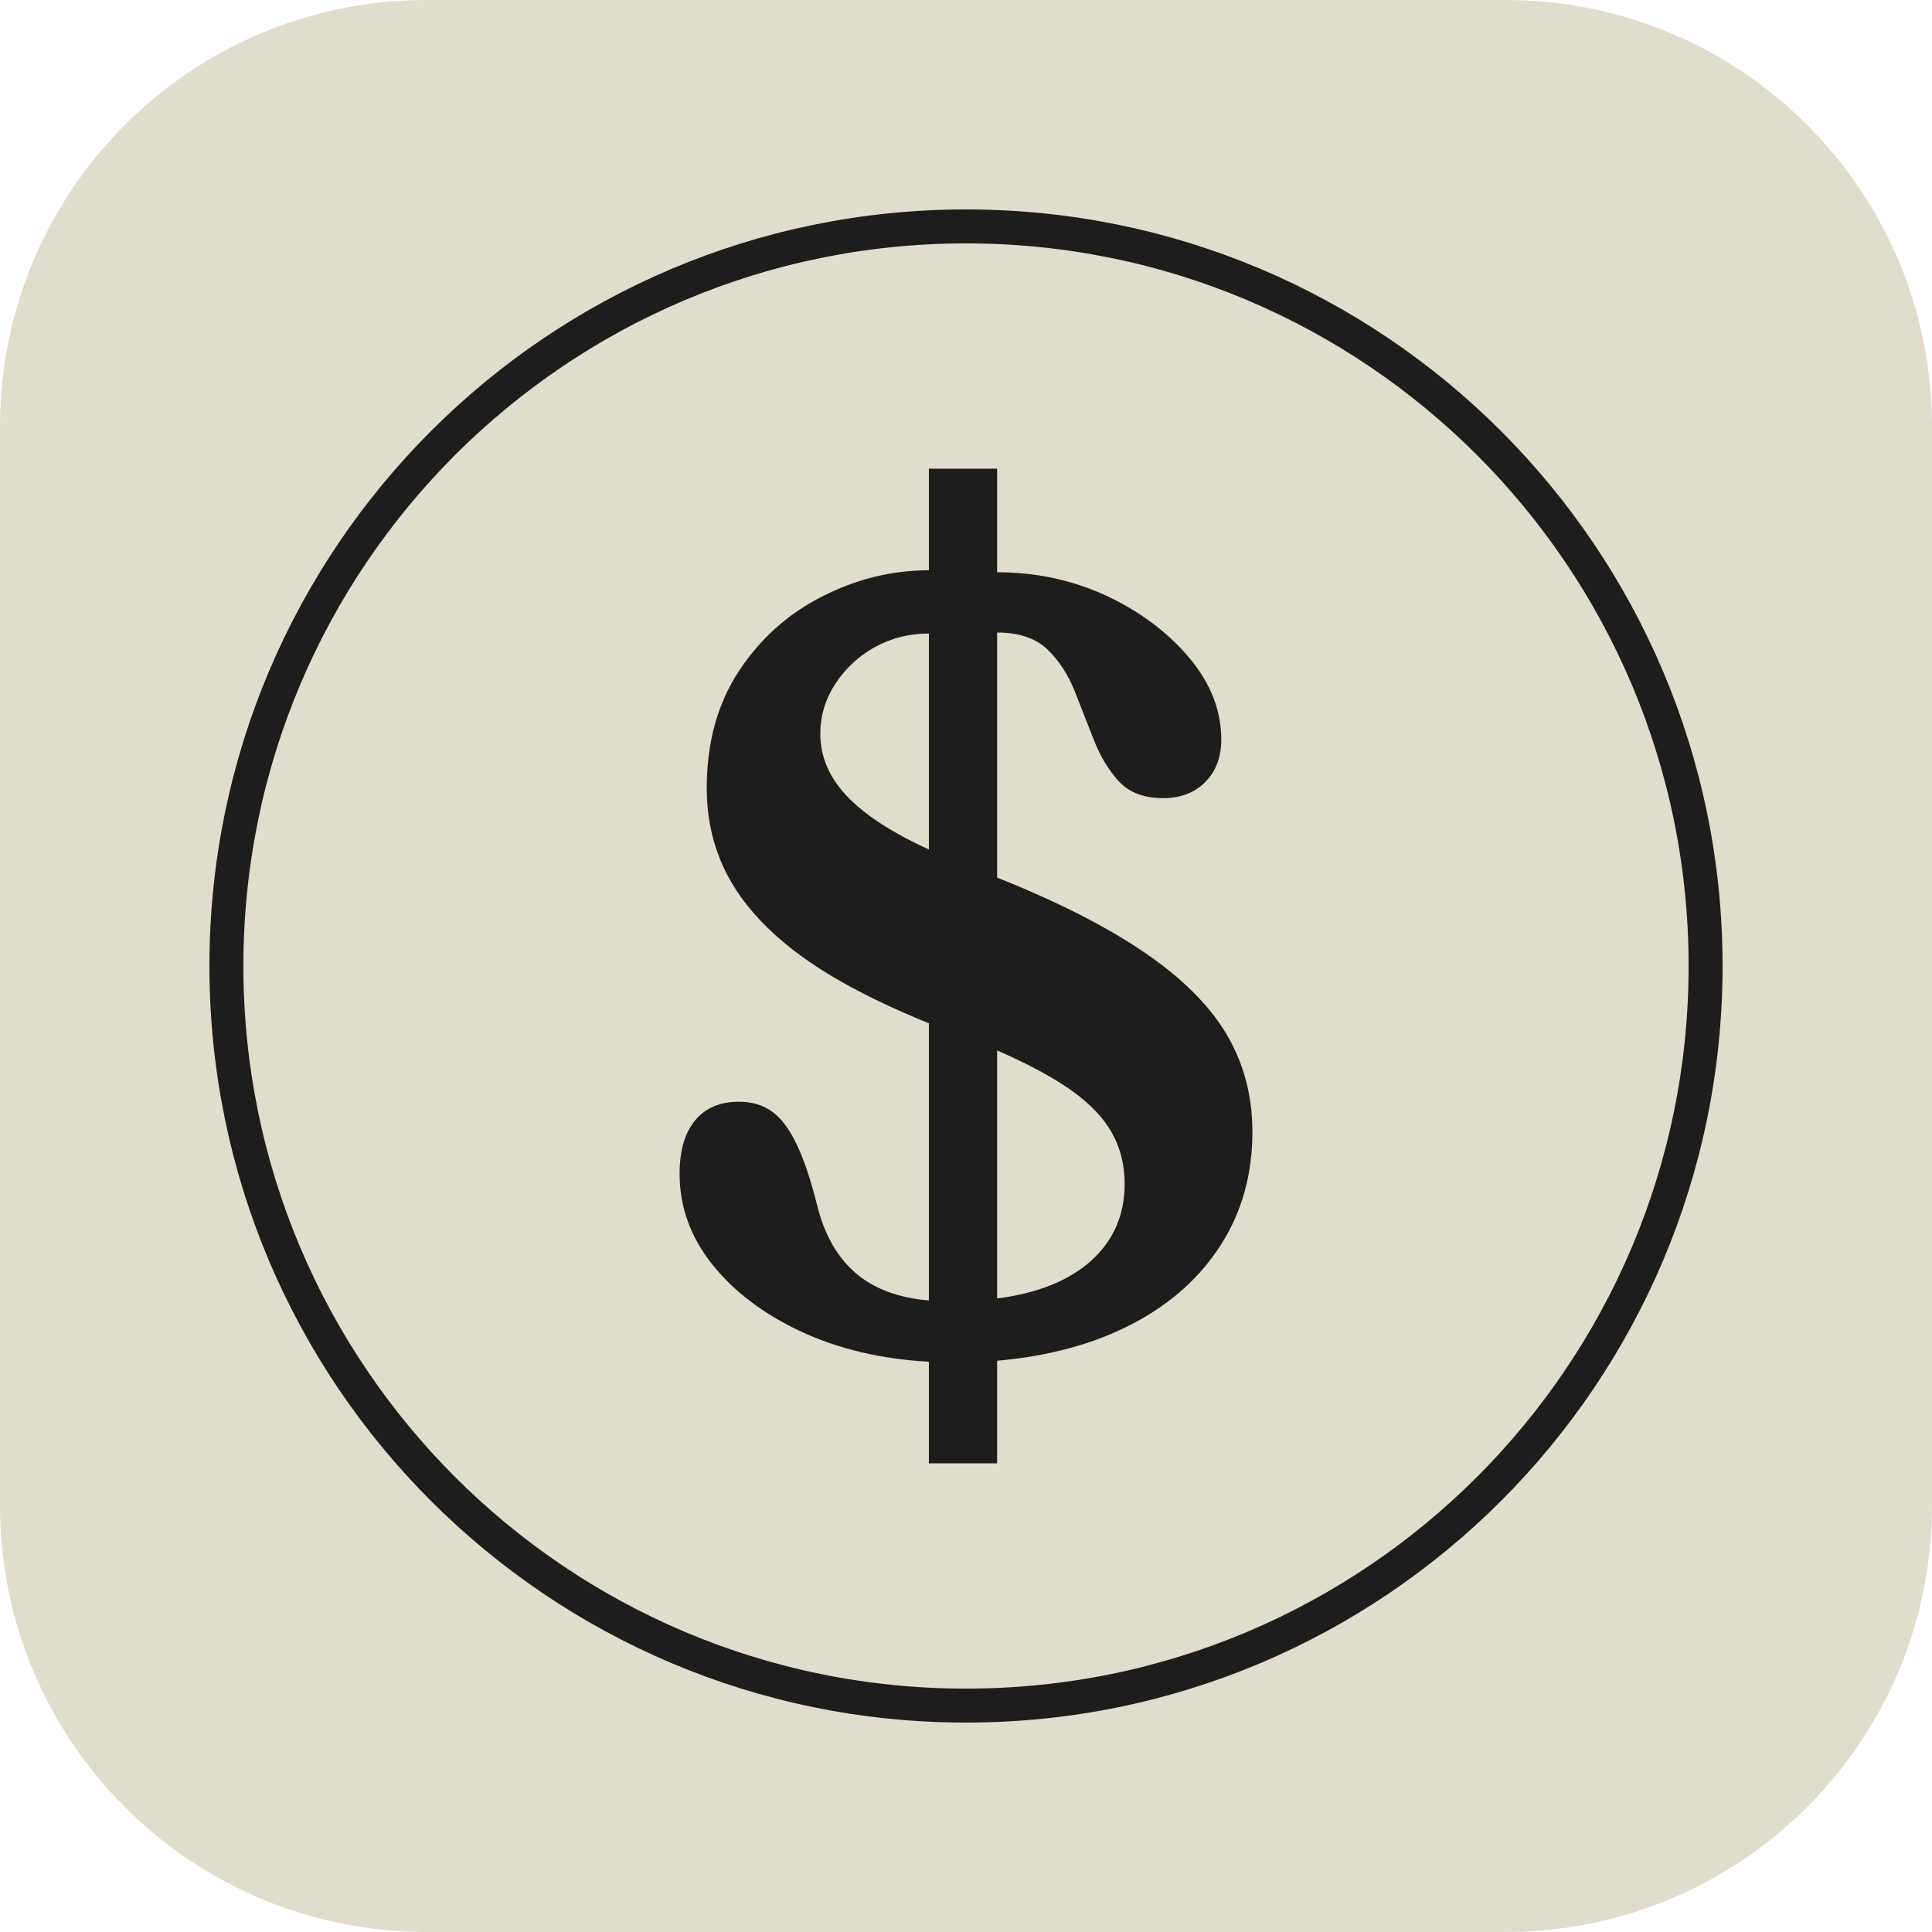
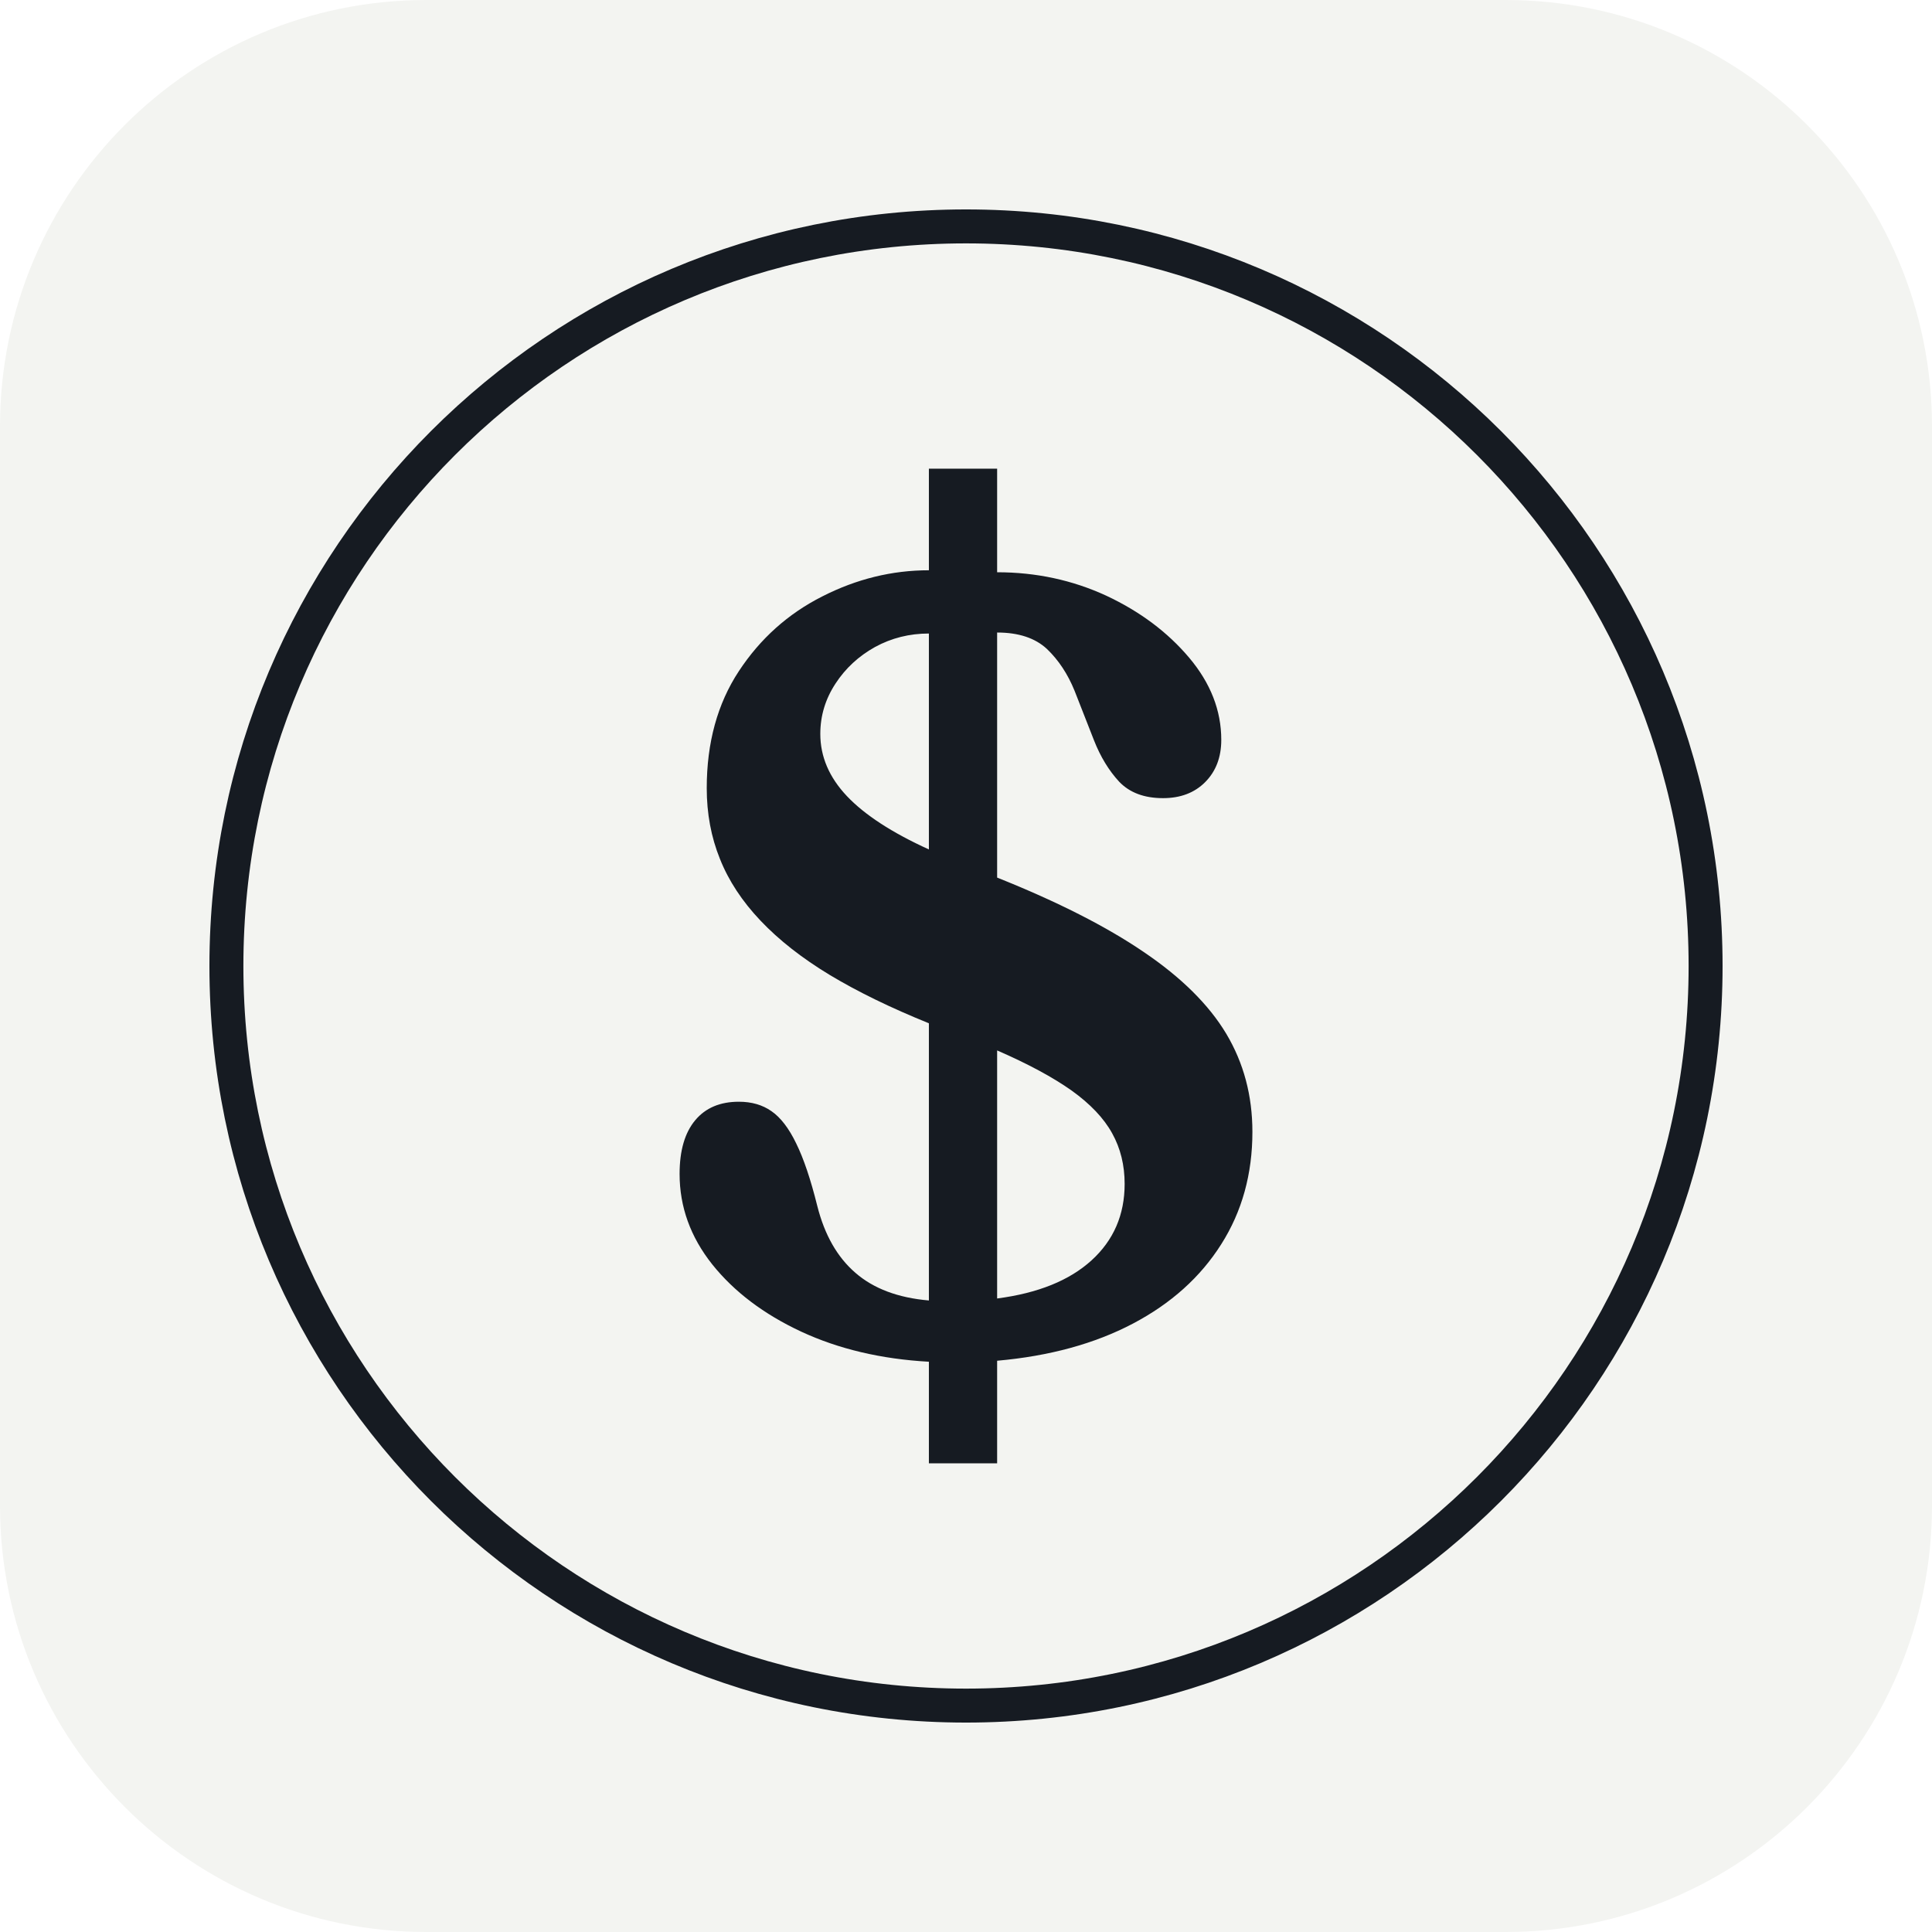
<svg xmlns="http://www.w3.org/2000/svg" viewBox="0 0 512 512" width="512" height="512">
-   <rect width="512" height="512" rx="113" fill="#e0ddcd" />
-   <circle cx="256" cy="256" r="196" fill="none" stroke="#1d1d1b" stroke-width="9" />
-   <path transform="translate(256 256) scale(.66) translate(-256 -256)" fill="#1d1d1b" d="M241.1 56.3H268.5V97.9Q291.9 97.9 312.3 107.3Q332.6 116.8 345.6 132.2Q358.5 147.5 358.5 165.2Q358.5 175.7 352 182.2Q345.6 188.6 335.1 188.6Q323.8 188.6 317.5 182Q311.3 175.3 307.4 165.4Q303.6 155.6 299.6 145.5Q295.5 135.4 288.5 128.7Q281.4 122.1 268.5 122.1V220.5Q304.8 235 327.4 250.4Q350 265.7 360.5 283.2Q371 300.8 371 322.6Q371 348 358.5 367.7Q346 387.5 323 399.6Q300 411.7 268.5 414.5V455.7H241.1V414.9Q212.4 413.3 189.8 402.8Q167.3 392.3 154.1 375.8Q141 359.3 141 339.5Q141 325.4 147.3 317.9Q153.5 310.5 164.8 310.5Q172.5 310.5 177.9 314.3Q183.4 318.1 187.8 327.2Q192.3 336.3 196.3 352.4Q200.7 369.8 211.6 379.2Q222.5 388.7 241.1 390.3V279Q218.1 269.7 201.3 259.6Q184.6 249.5 173.5 237.8Q162.4 226.1 157.2 213Q151.9 199.9 151.9 184.6Q151.9 157.2 164.8 137.6Q177.7 118 198.3 107.6Q218.9 97.1 241.1 97.1ZM319.7 343.5Q319.7 332.2 314.7 323.2Q309.7 314.1 298.4 306Q287.1 298 268.5 289.9V389.5Q293.1 386.3 306.4 374.2Q319.7 362.1 319.7 343.5ZM197.5 162.8Q197.5 176.5 208.2 187.8Q218.9 199.1 241.1 209.2V122.5Q229.4 122.5 219.5 127.9Q209.6 133.4 203.6 142.6Q197.5 151.9 197.5 162.8Z" />
+   <rect width="512" height="512" rx="113" fill="#f3f4f1" />
+   <circle cx="256" cy="256" r="196" fill="none" stroke="#161b22" stroke-width="9" />
+   <path transform="translate(256 256) scale(.66) translate(-256 -256)" fill="#161b22" d="M241.1 56.3H268.5V97.9Q291.9 97.9 312.3 107.3Q332.6 116.8 345.6 132.2Q358.5 147.5 358.5 165.2Q358.5 175.7 352 182.2Q345.6 188.6 335.1 188.6Q323.8 188.6 317.5 182Q311.3 175.3 307.4 165.4Q303.6 155.6 299.6 145.5Q295.5 135.4 288.5 128.7Q281.4 122.1 268.5 122.1V220.5Q304.8 235 327.4 250.4Q350 265.7 360.5 283.2Q371 300.8 371 322.6Q371 348 358.5 367.7Q346 387.5 323 399.6Q300 411.7 268.5 414.5V455.7H241.1V414.9Q212.4 413.3 189.8 402.8Q167.3 392.3 154.1 375.8Q141 359.3 141 339.5Q141 325.4 147.3 317.9Q153.5 310.5 164.8 310.5Q172.5 310.5 177.9 314.3Q183.4 318.1 187.8 327.2Q192.3 336.3 196.3 352.4Q200.7 369.8 211.6 379.2Q222.5 388.7 241.1 390.3V279Q218.1 269.7 201.3 259.6Q184.6 249.5 173.5 237.8Q162.4 226.1 157.2 213Q151.9 199.9 151.9 184.6Q151.9 157.2 164.8 137.6Q177.7 118 198.3 107.6Q218.9 97.1 241.1 97.1ZM319.7 343.5Q319.7 332.2 314.7 323.2Q309.7 314.1 298.4 306Q287.1 298 268.5 289.9V389.5Q293.1 386.3 306.4 374.2Q319.7 362.1 319.7 343.5ZM197.5 162.8Q197.5 176.5 208.2 187.8Q218.9 199.1 241.1 209.2V122.5Q229.4 122.5 219.5 127.9Q209.6 133.4 203.6 142.6Q197.5 151.9 197.5 162.8Z" />
</svg>
